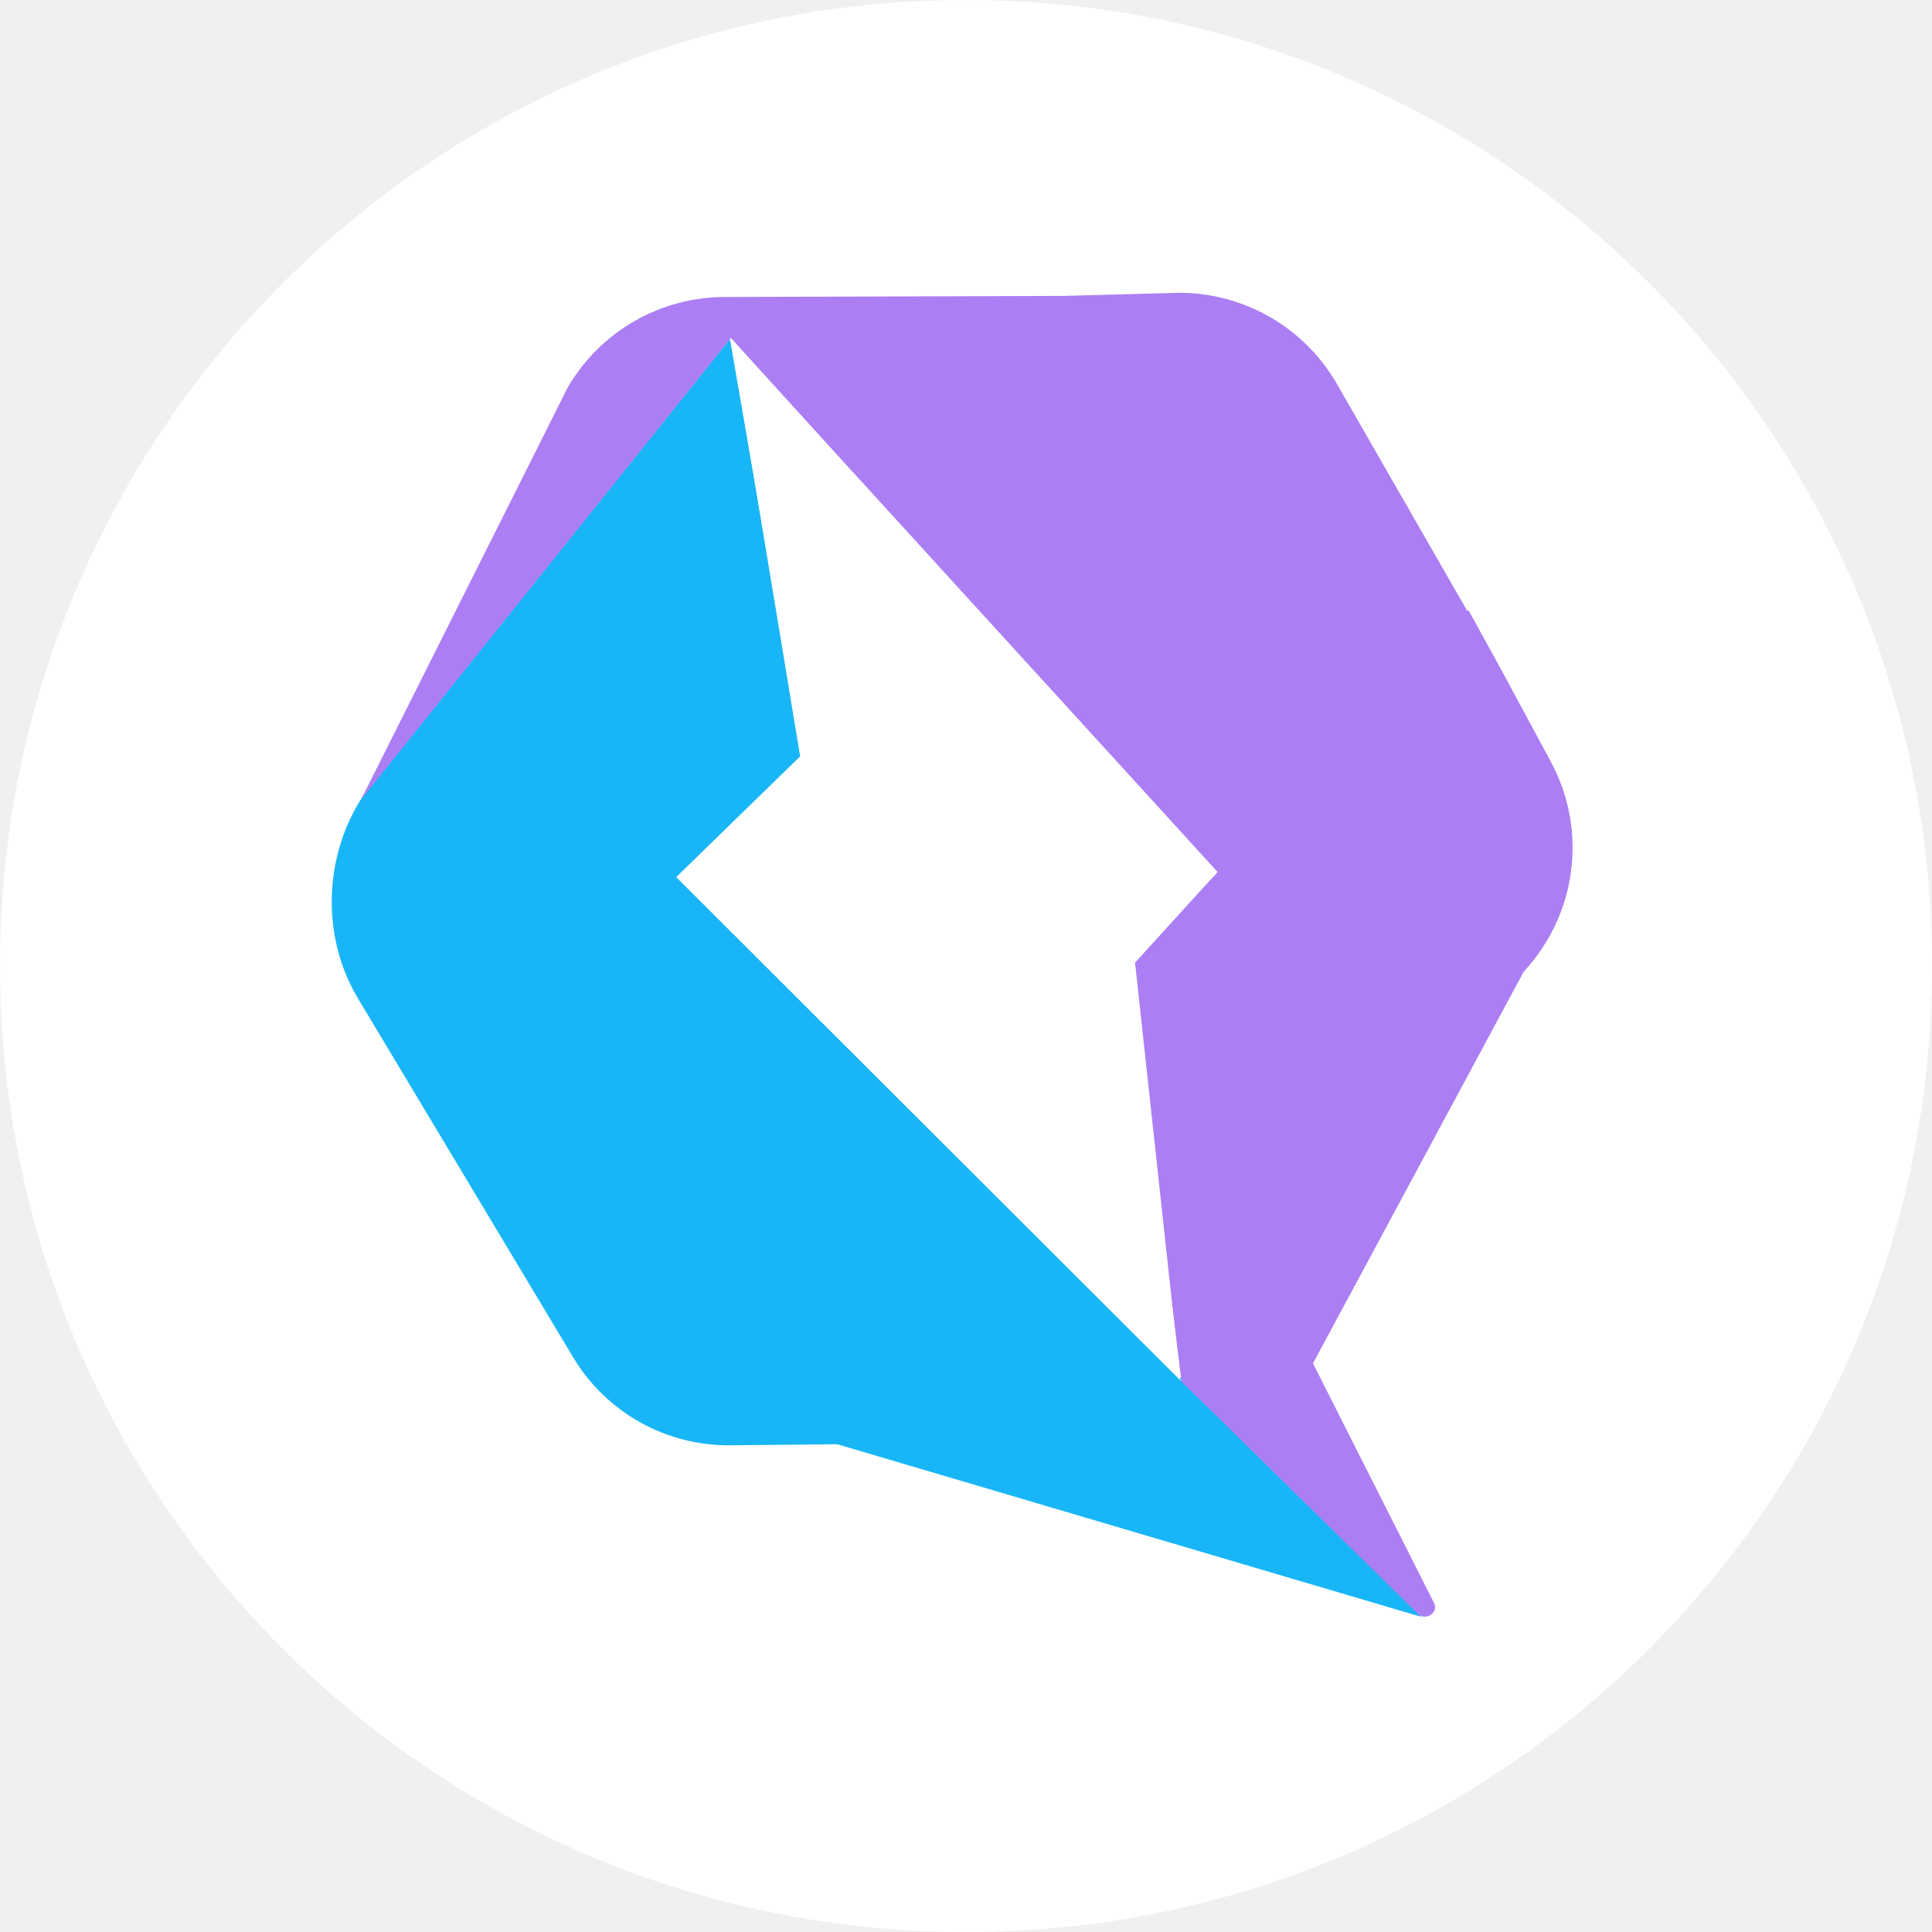
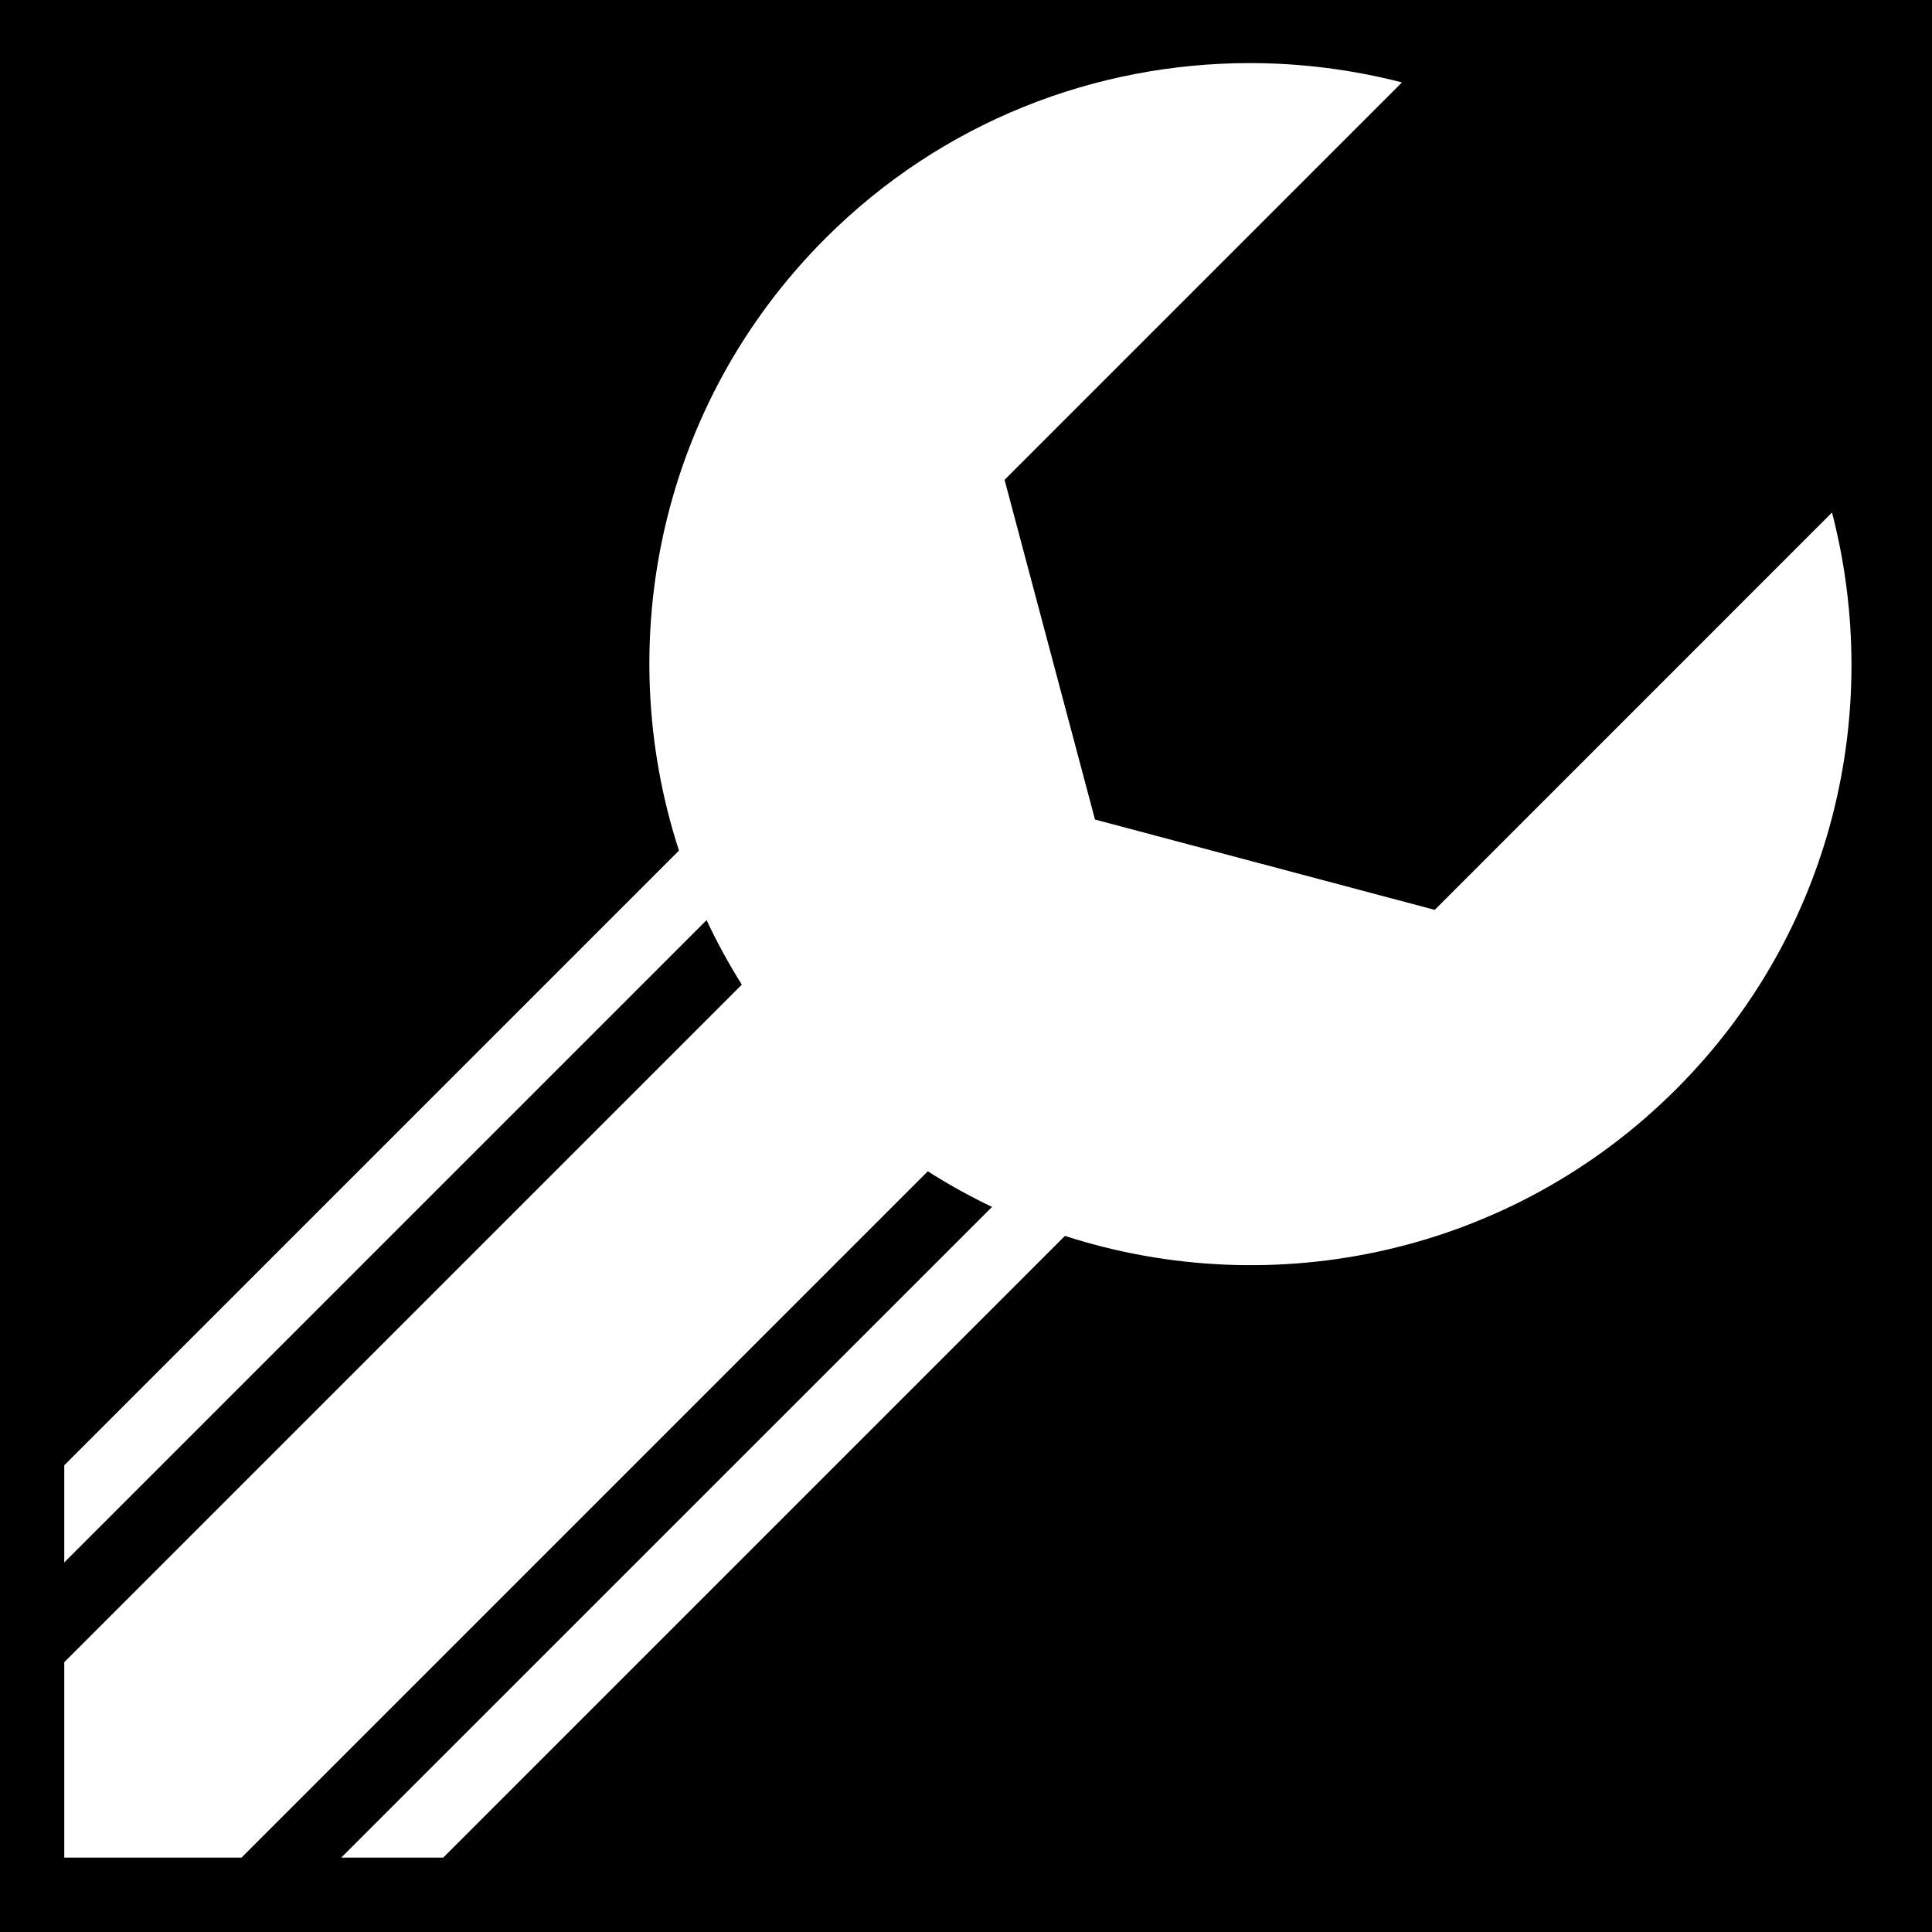
- <svg xmlns="http://www.w3.org/2000/svg" fill="none" viewBox="0 0 500 500">
-   <g clip-path="url(#a)">
-     <circle cx="250" cy="250" r="250" fill="#fff" />
-     <path fill="#18B6F6" d="m367.87 418.45-61.17-61.18-.94.13v-.67L175.7 227.53l32.05-31.13L188.9 87.73 99.56 199.09c-15.22 15.42-18.03 40.51-7.08 59.03l55.83 93.11a46.82 46.82 0 0 0 40.73 22.81l27.65-.27 151.18 44.68Z" />
-     <path fill="#AC7EF4" d="m401.25 196.94-12.29-22.81-6.41-11.67-2.54-4.56-.26.26-33.66-58.63a47.07 47.07 0 0 0-41.27-23.75l-29.51.8-88.01.28a47.07 47.07 0 0 0-40.33 23.34L93.4 207l95.76-119.54L314.7 226.19l-22.3 22.67 13.35 108.54.13-.26v.26h-.26l.26.27 10.42 10.2 50.62 49.78c2.13 2 5.6-.4 4.13-2.96l-31.25-61.85 54.5-101.3 1.73-2c.67-.81 1.33-1.62 1.87-2.42a46.8 46.8 0 0 0 3.34-50.18Z" />
-     <path fill="#fff" d="M315.1 225.65 189.18 87.6l17.9 108.14L175 227l130.5 130.27-11.75-108.14 21.37-23.48Z" />
+ <svg xmlns="http://www.w3.org/2000/svg" viewBox="0 0 512 512" style="height: 512px; width: 512px;">
+   <path d="M0 0h512v512H0z" fill="#000" fill-opacity="1" />
+   <g class="" transform="translate(0,0)" style="">
+     <path d="M331.188 16.72c-40.712-.002-81.41 15.408-112.438 46.436-43.866 43.864-56.798 107-38.813 162.25L17.03 388.312v25.75l170.22-170.218c2.75 5.84 5.847 11.555 9.344 17.094L17.03 440.5v51.78H64l181.875-181.874c5.516 3.515 11.212 6.668 17.03 9.438L90.44 492.28h27.03l164.75-164.75c55.182 17.85 118.21 4.884 162-38.905 41.415-41.414 54.998-99.91 41.282-152.813L380.22 241.125l-90.033-23.938-23.968-90.03L371.53 21.843c-13.213-3.41-26.772-5.125-40.342-5.125z" fill="#fff" fill-opacity="1" />
  </g>
-   <defs>
-     <clipPath id="a">
-       <path fill="#fff" d="M0 0h500v500H0z" />
-     </clipPath>
-   </defs>
</svg>
